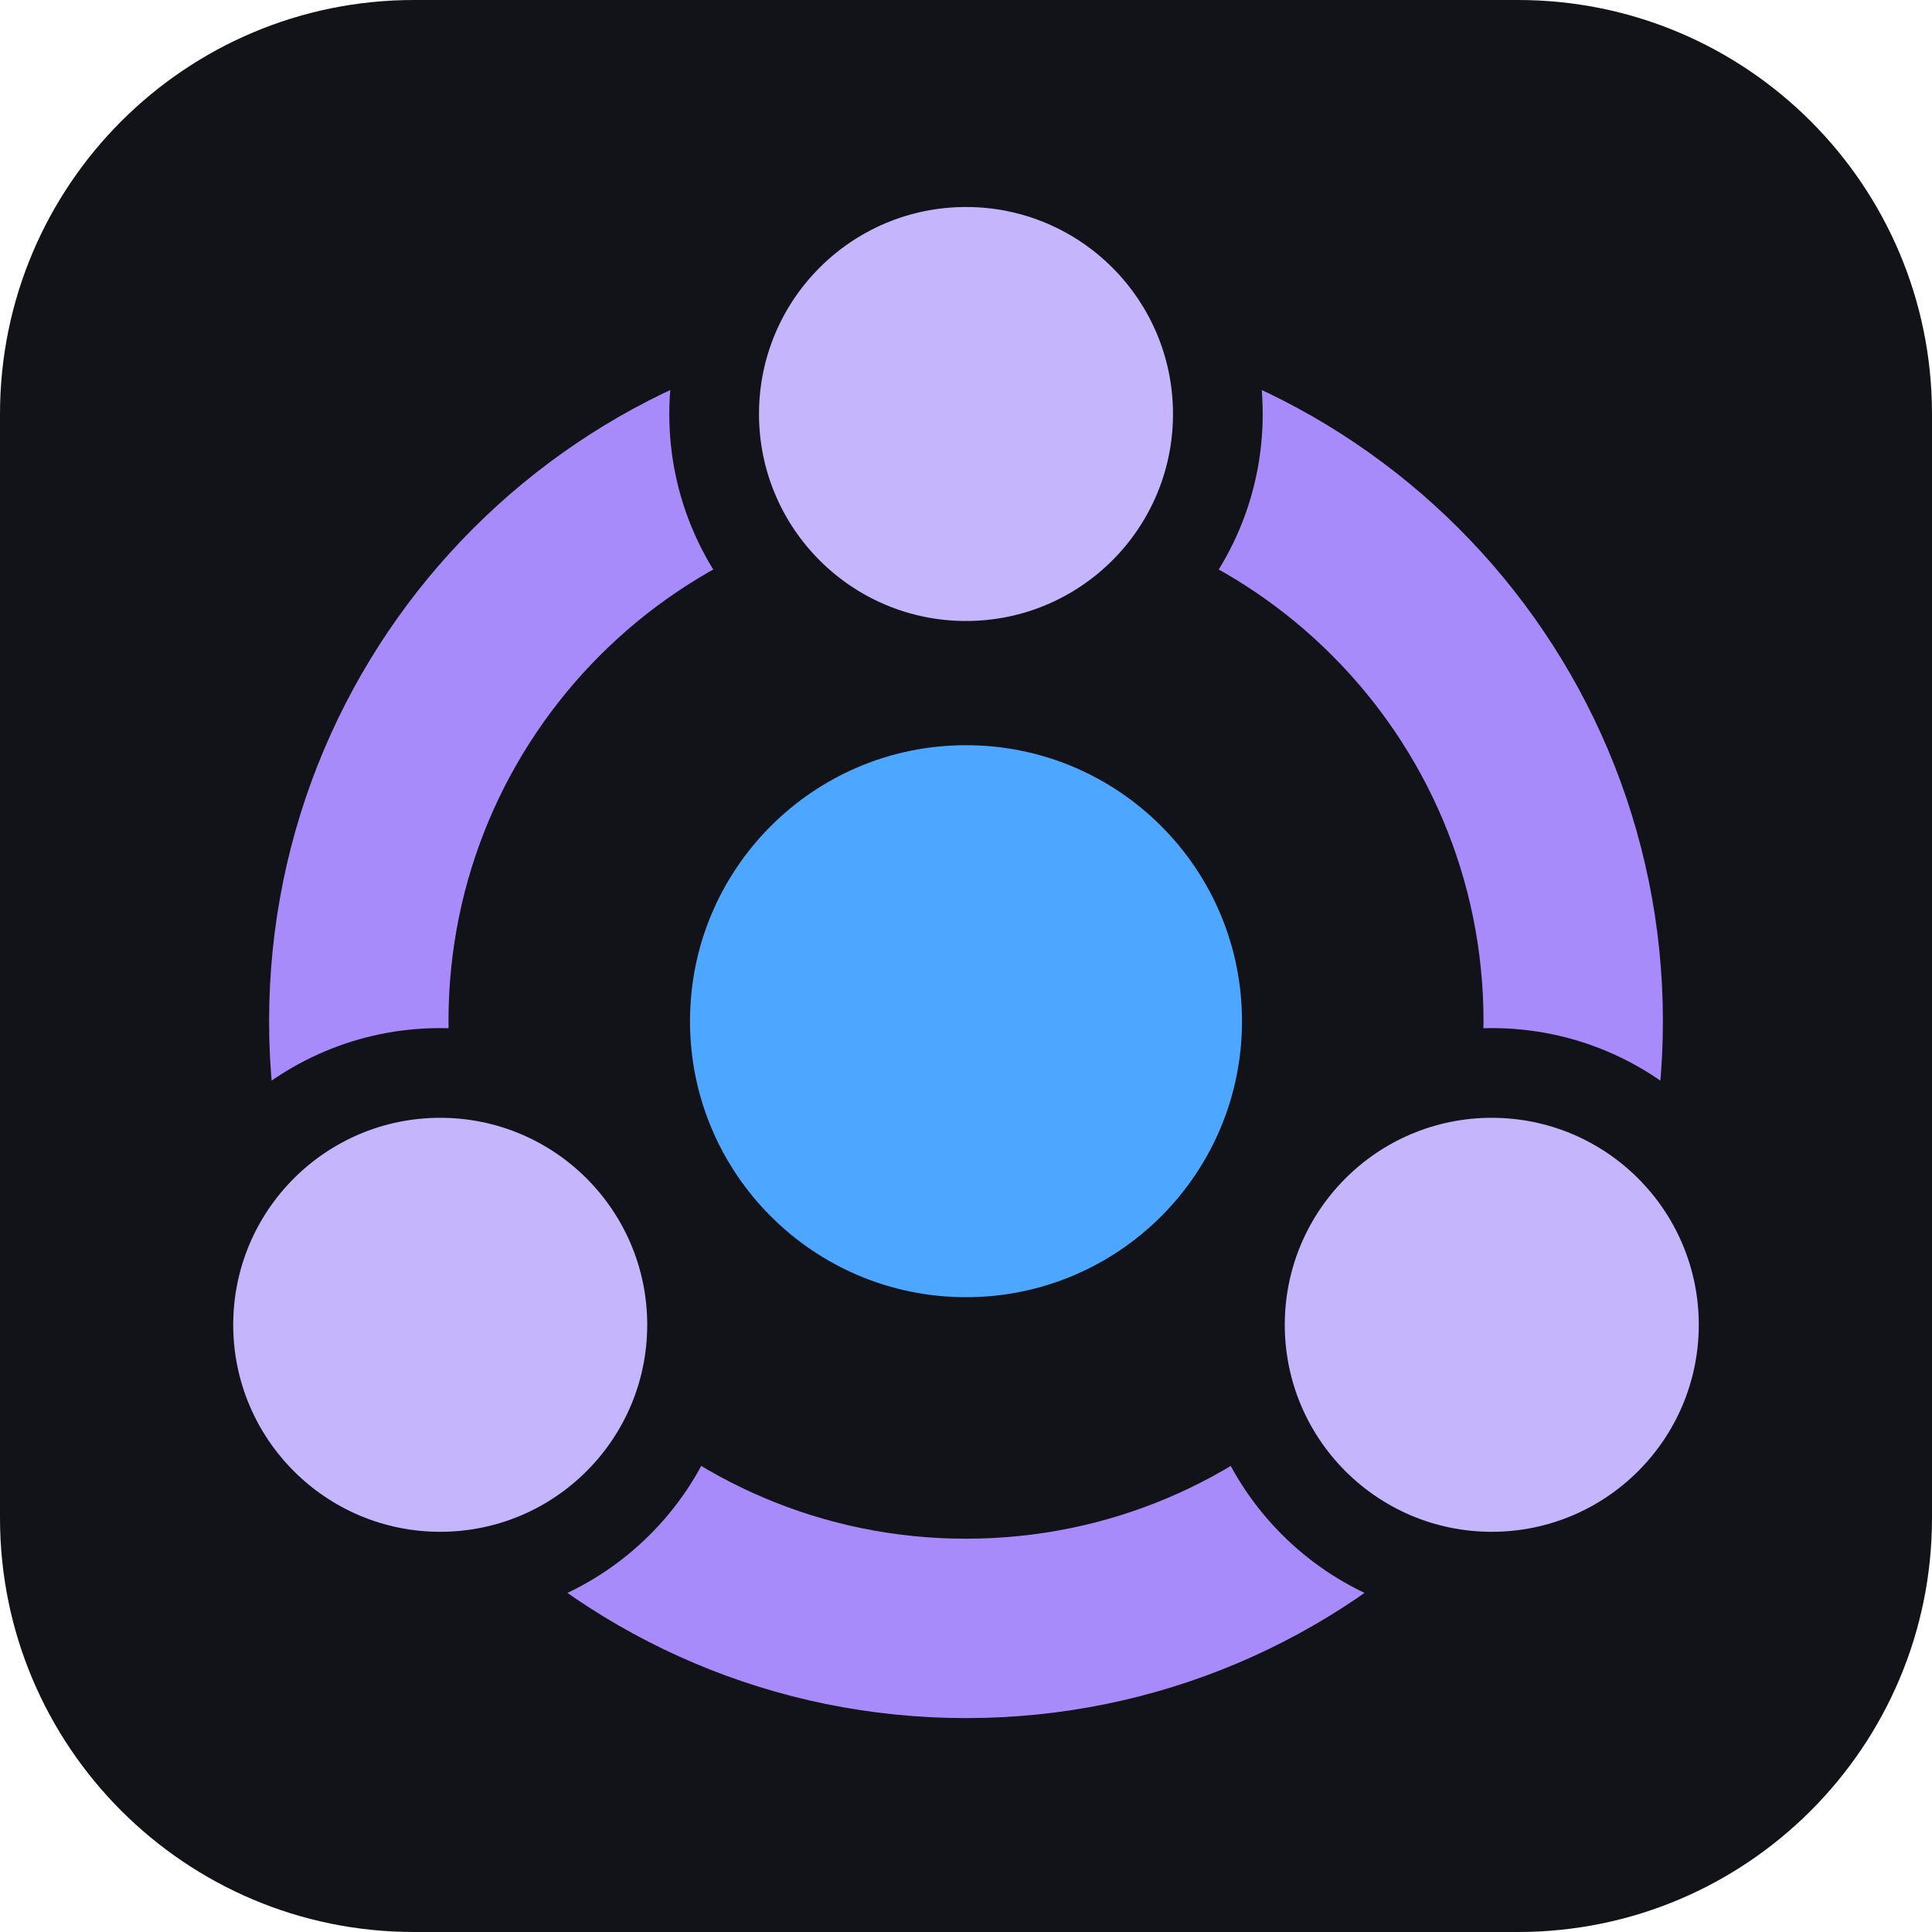
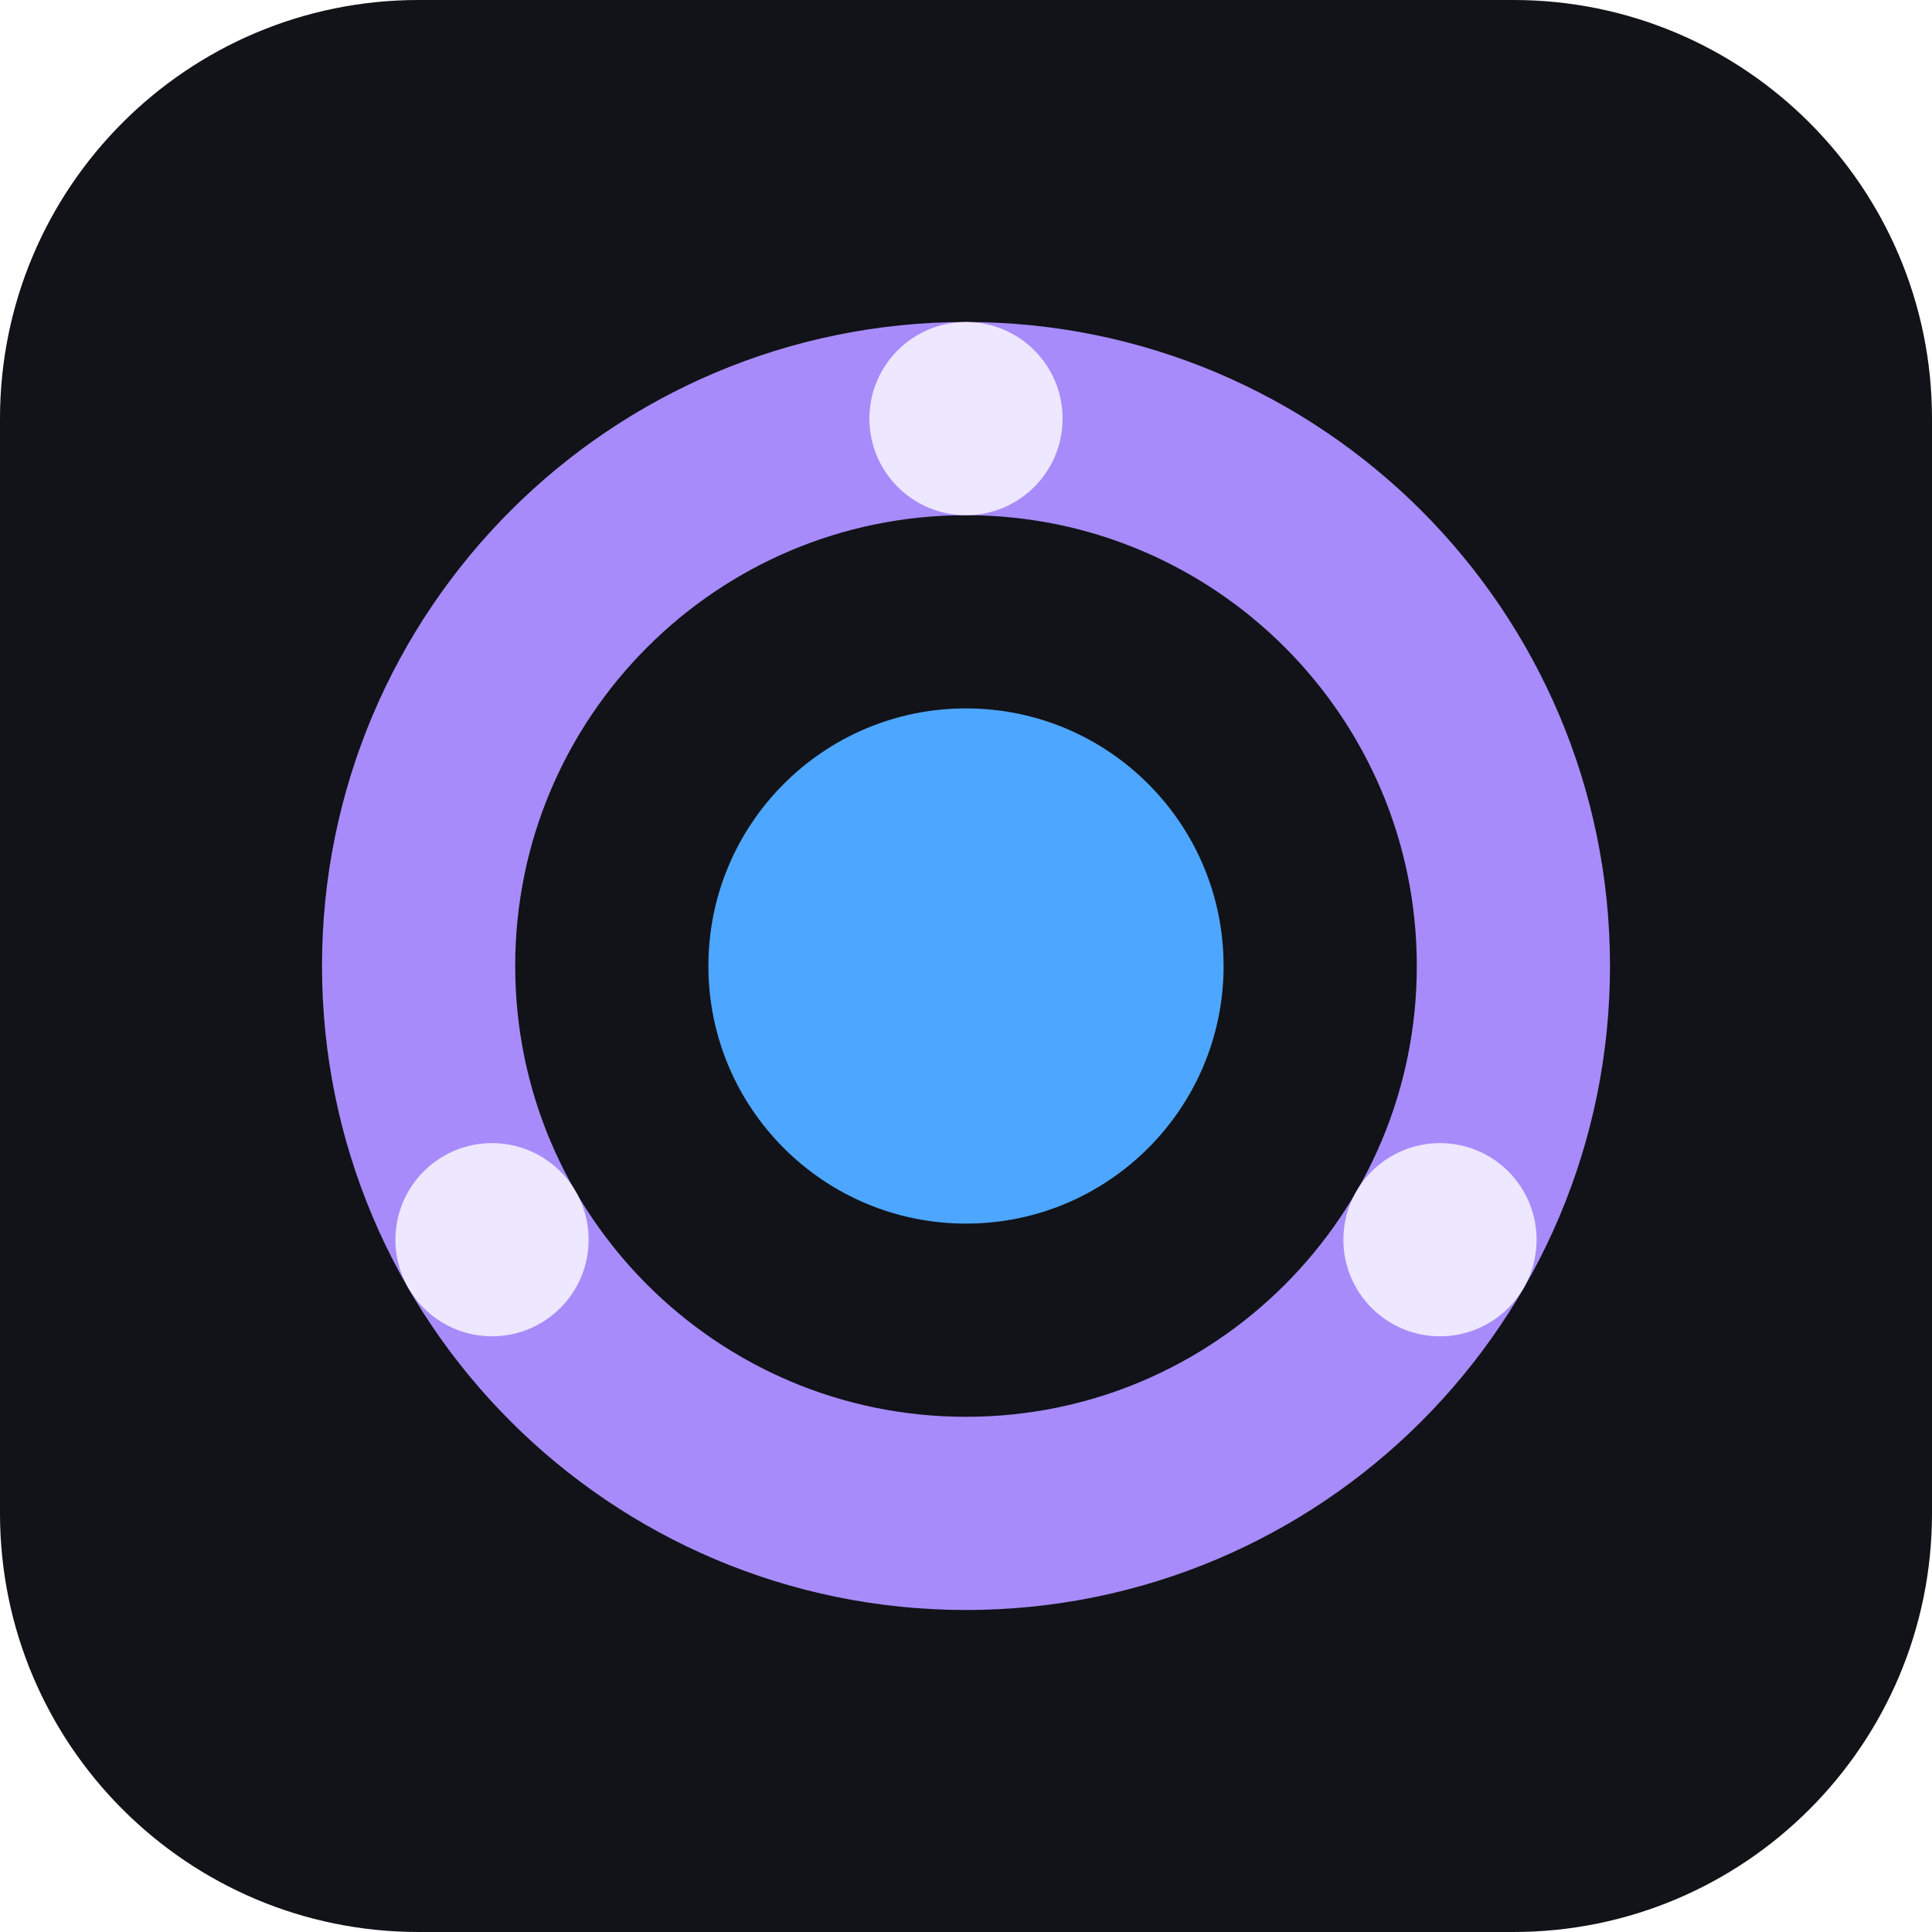
- <svg xmlns="http://www.w3.org/2000/svg" viewBox="0 0 14 14" width="14" height="14">
-   <rect width="14" height="14" rx="3" fill="#111318" />
-   <g transform="translate(7 7.4)">
-     <circle r="4.4" fill="none" stroke="#A78BFA" stroke-width="1.3" />
-     <circle r="2" fill="#4DA6FF" />
-     <g fill="#111318">
-       <circle cy="-4.4" r="2.15" />
-       <circle cx="3.81" cy="2.2" r="2.15" />
-       <circle cx="-3.81" cy="2.2" r="2.15" />
-     </g>
-     <g fill="#C4B5FD">
-       <circle cy="-4.4" r="1.5" />
-       <circle cx="3.81" cy="2.2" r="1.5" />
-       <circle cx="-3.81" cy="2.2" r="1.5" />
-     </g>
+ <svg xmlns="http://www.w3.org/2000/svg" viewBox="0 0 30 30" width="30" height="30">
+   <rect width="30" height="30" rx="6.5" fill="#111318" />
+   <circle cx="15" cy="15" r="8.5" fill="none" stroke="#A78BFA" stroke-width="3" />
+   <circle cx="15" cy="15" r="4" fill="#4DA6FF" />
+   <g fill="#EDE7FF">
+     <circle cx="15" cy="6.5" r="1.5" />
+     <circle cx="22.36" cy="19.25" r="1.5" />
+     <circle cx="7.64" cy="19.25" r="1.5" />
  </g>
</svg>
